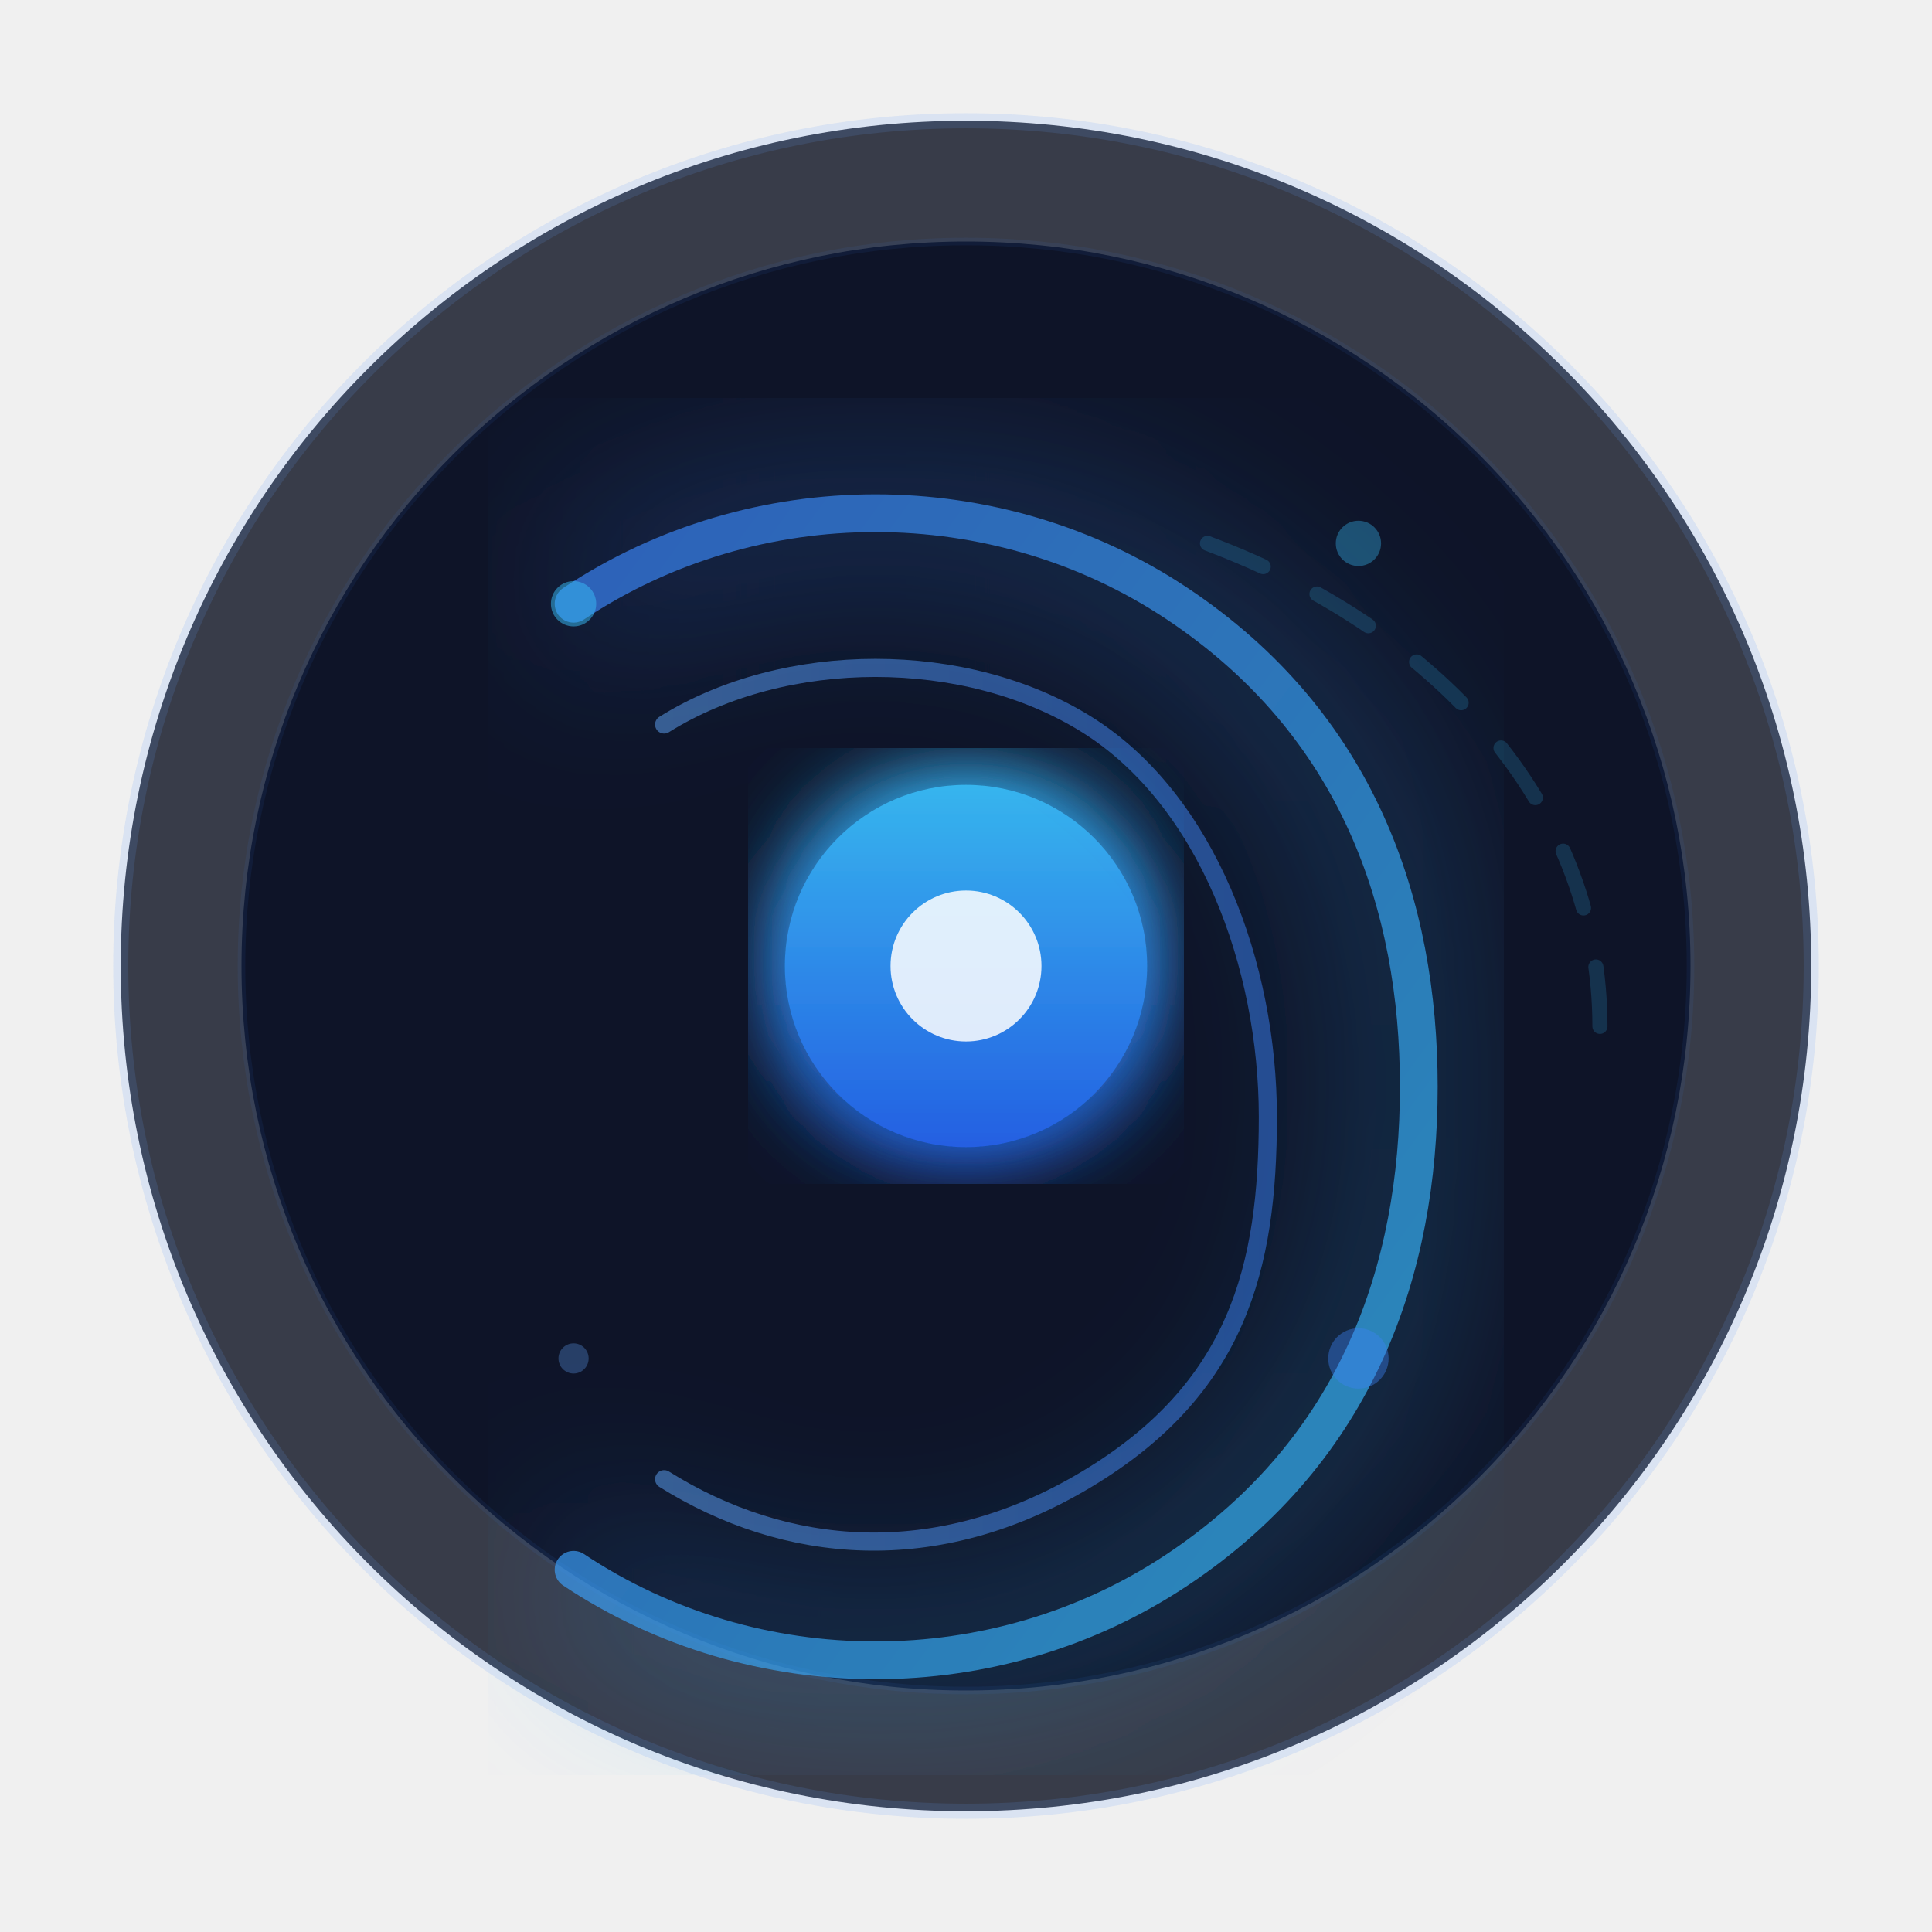
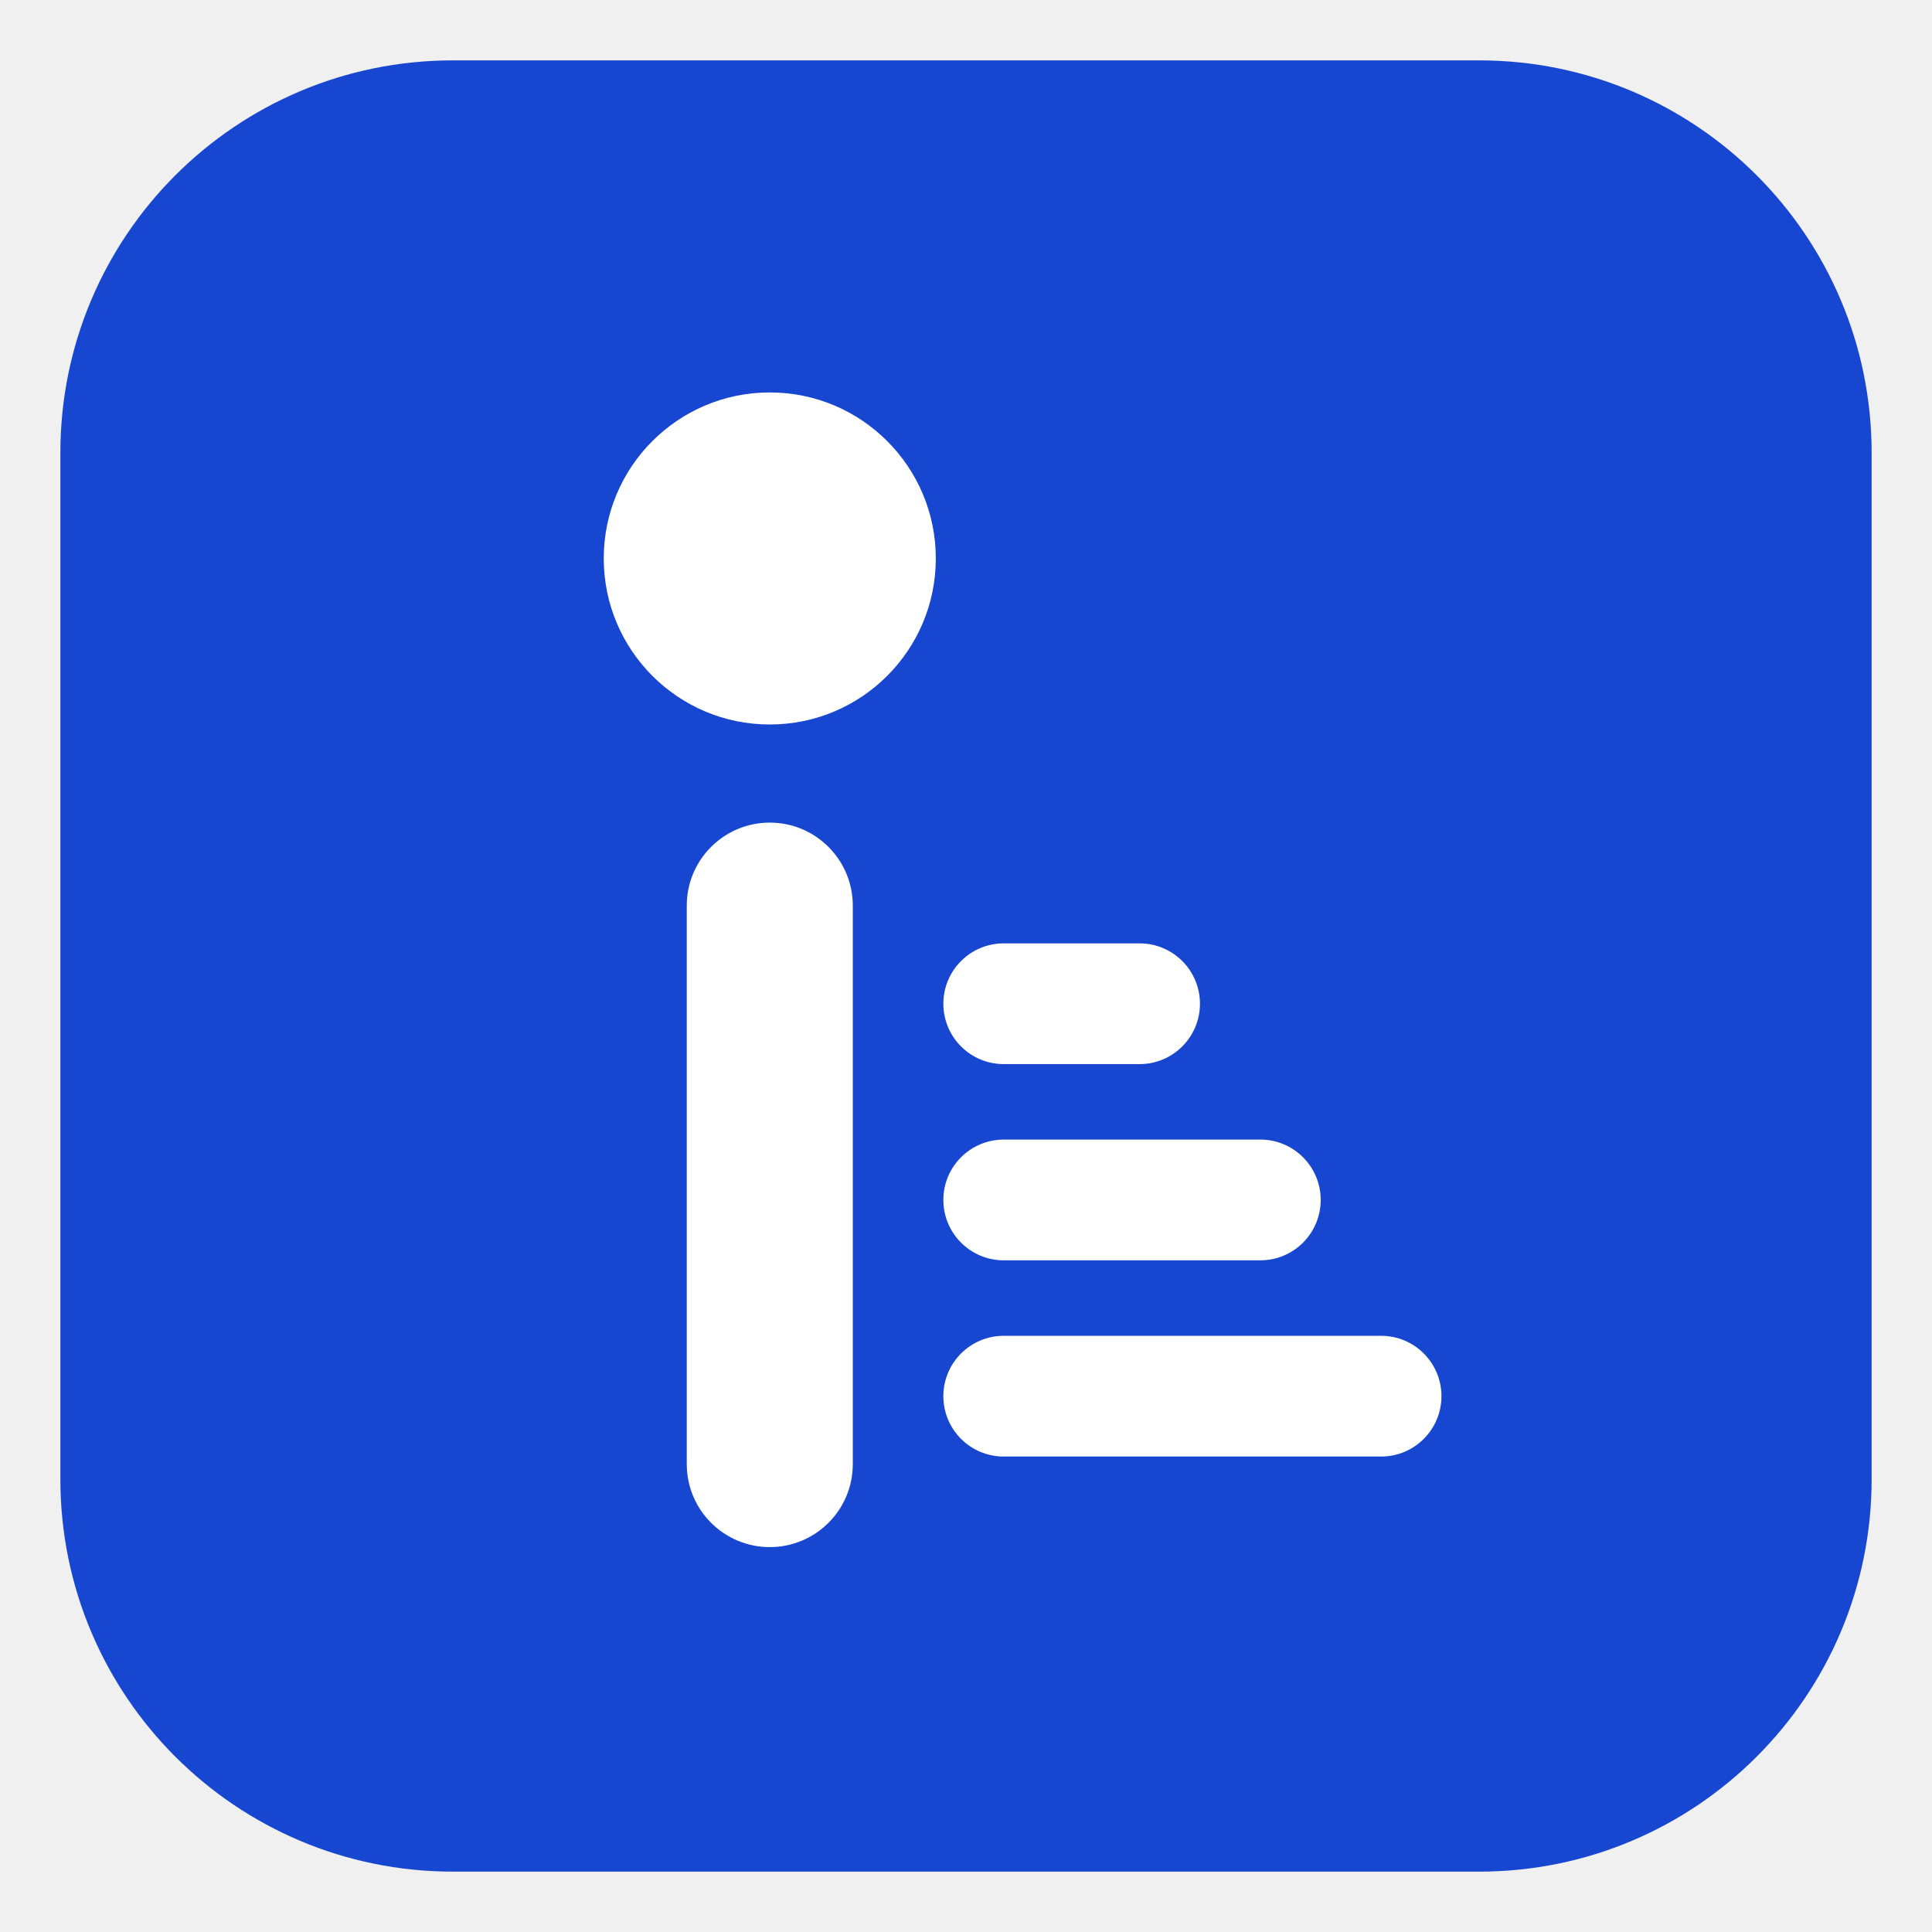
- <svg xmlns="http://www.w3.org/2000/svg" viewBox="0 0 128 128" fill="none">
-   <defs>
-     <linearGradient id="lg1" x1="0" y1="0" x2="1" y2="1">
-       <stop offset="0%" stop-color="#3B82F6" />
-       <stop offset="100%" stop-color="#38BDF8" />
-     </linearGradient>
-     <linearGradient id="lg2" x1="0" y1="0" x2="0" y2="1">
-       <stop offset="0%" stop-color="#38BDF8" />
-       <stop offset="100%" stop-color="#2563EB" />
-     </linearGradient>
-     <linearGradient id="lg3" x1="0" y1="0" x2="1" y2="0">
-       <stop offset="0%" stop-color="#60A5FA" />
-       <stop offset="100%" stop-color="#3B82F6" />
-     </linearGradient>
-     <filter id="glow">
-       <feGaussianBlur stdDeviation="3" result="blur" />
-       <feMerge>
-         <feMergeNode in="blur" />
-         <feMergeNode in="blur" />
-         <feMergeNode in="SourceGraphic" />
-       </feMerge>
-     </filter>
-     <filter id="softGlow">
-       <feGaussianBlur stdDeviation="6" result="blur" />
-       <feMerge>
-         <feMergeNode in="blur" />
-         <feMergeNode in="SourceGraphic" />
-       </feMerge>
-     </filter>
-   </defs>
-   <circle cx="64" cy="64" r="56" fill="#0A0F1F" stroke="rgba(59,130,246,.15)" stroke-width="1" opacity=".8" />
-   <circle cx="64" cy="64" r="48" fill="#0E1428" stroke="rgba(59,130,246,.08)" stroke-width=".5" />
-   <circle cx="64" cy="64" r="12" fill="url(#lg2)" filter="url(#glow)" opacity=".95" />
-   <circle cx="64" cy="64" r="5" fill="#fff" opacity=".85" />
-   <path d="M38 40c12-8 28-8 40 0s16 20 16 32-4 24-16 32-28 8-40 0" stroke="url(#lg1)" stroke-width="2.5" stroke-linecap="round" fill="none" opacity=".7" filter="url(#softGlow)" />
-   <path d="M44 48c8-5 20-5 28 0s12 16 12 26-2 18-12 24-20 5-28 0" stroke="url(#lg3)" stroke-width="1.2" stroke-linecap="round" fill="none" opacity=".5" />
-   <path d="M80 36c16 6 26 18 26 32" stroke="rgba(56,189,248,.3)" stroke-width="1" stroke-linecap="round" fill="none" stroke-dasharray="4 4" opacity=".6" />
-   <circle cx="38" cy="40" r="1.5" fill="#38BDF8" opacity=".5" />
-   <circle cx="90" cy="90" r="2" fill="#3B82F6" opacity=".4" />
-   <circle cx="38" cy="90" r="1" fill="#60A5FA" opacity=".3" />
-   <circle cx="90" cy="36" r="1.5" fill="#38BDF8" opacity=".35" />
+ <svg xmlns="http://www.w3.org/2000/svg" viewBox="0 0 128 128" fill="none" role="img" aria-label="Edikit">
+   <rect x="4" y="4" width="120" height="120" rx="26" fill="#1746D1" />
+   <circle cx="51" cy="37" r="11" fill="#FFFFFF" />
+   <circle cx="51" cy="37" r="4" fill="#FFFFFF" opacity="0.3" />
+   <rect x="45.5" y="54.5" width="11" height="48" rx="5.5" fill="#FFFFFF" />
+   <rect x="62.5" y="62.5" width="17" height="8" rx="4" fill="#FFFFFF" />
+   <rect x="62.5" y="75.5" width="25" height="8" rx="4" fill="#FFFFFF" />
+   <rect x="62.5" y="88.5" width="33" height="8" rx="4" fill="#FFFFFF" />
</svg>
